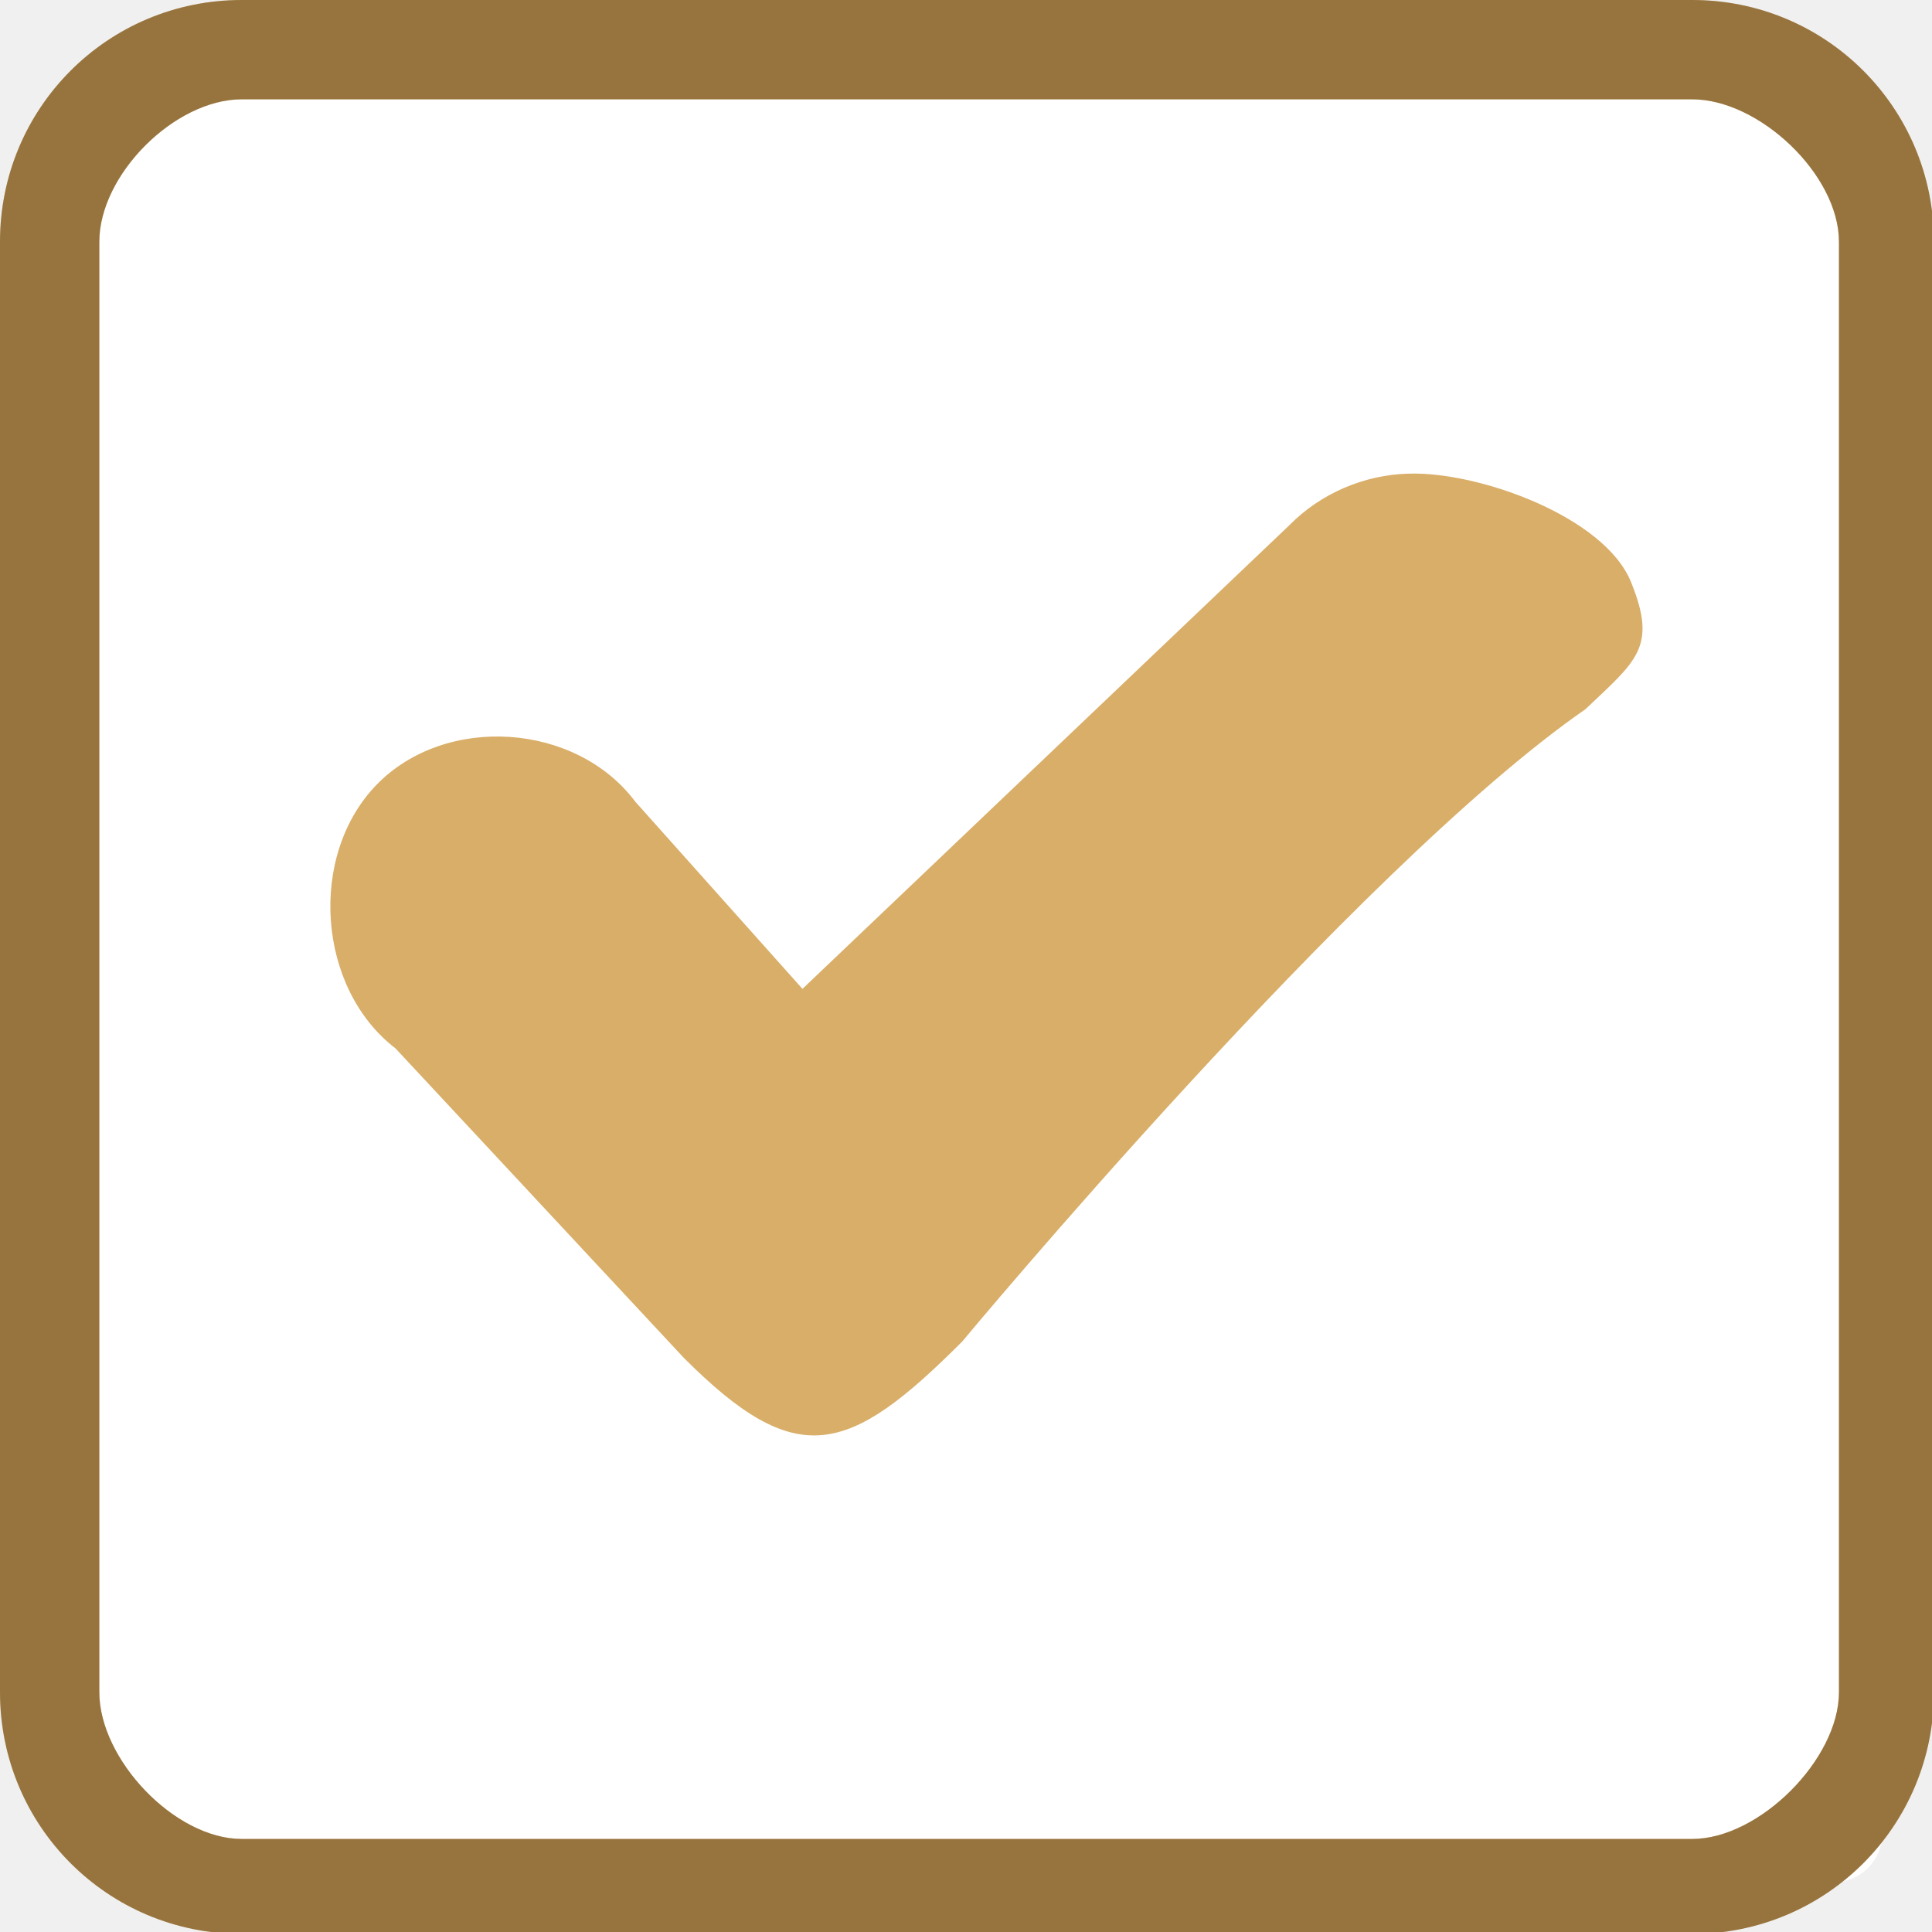
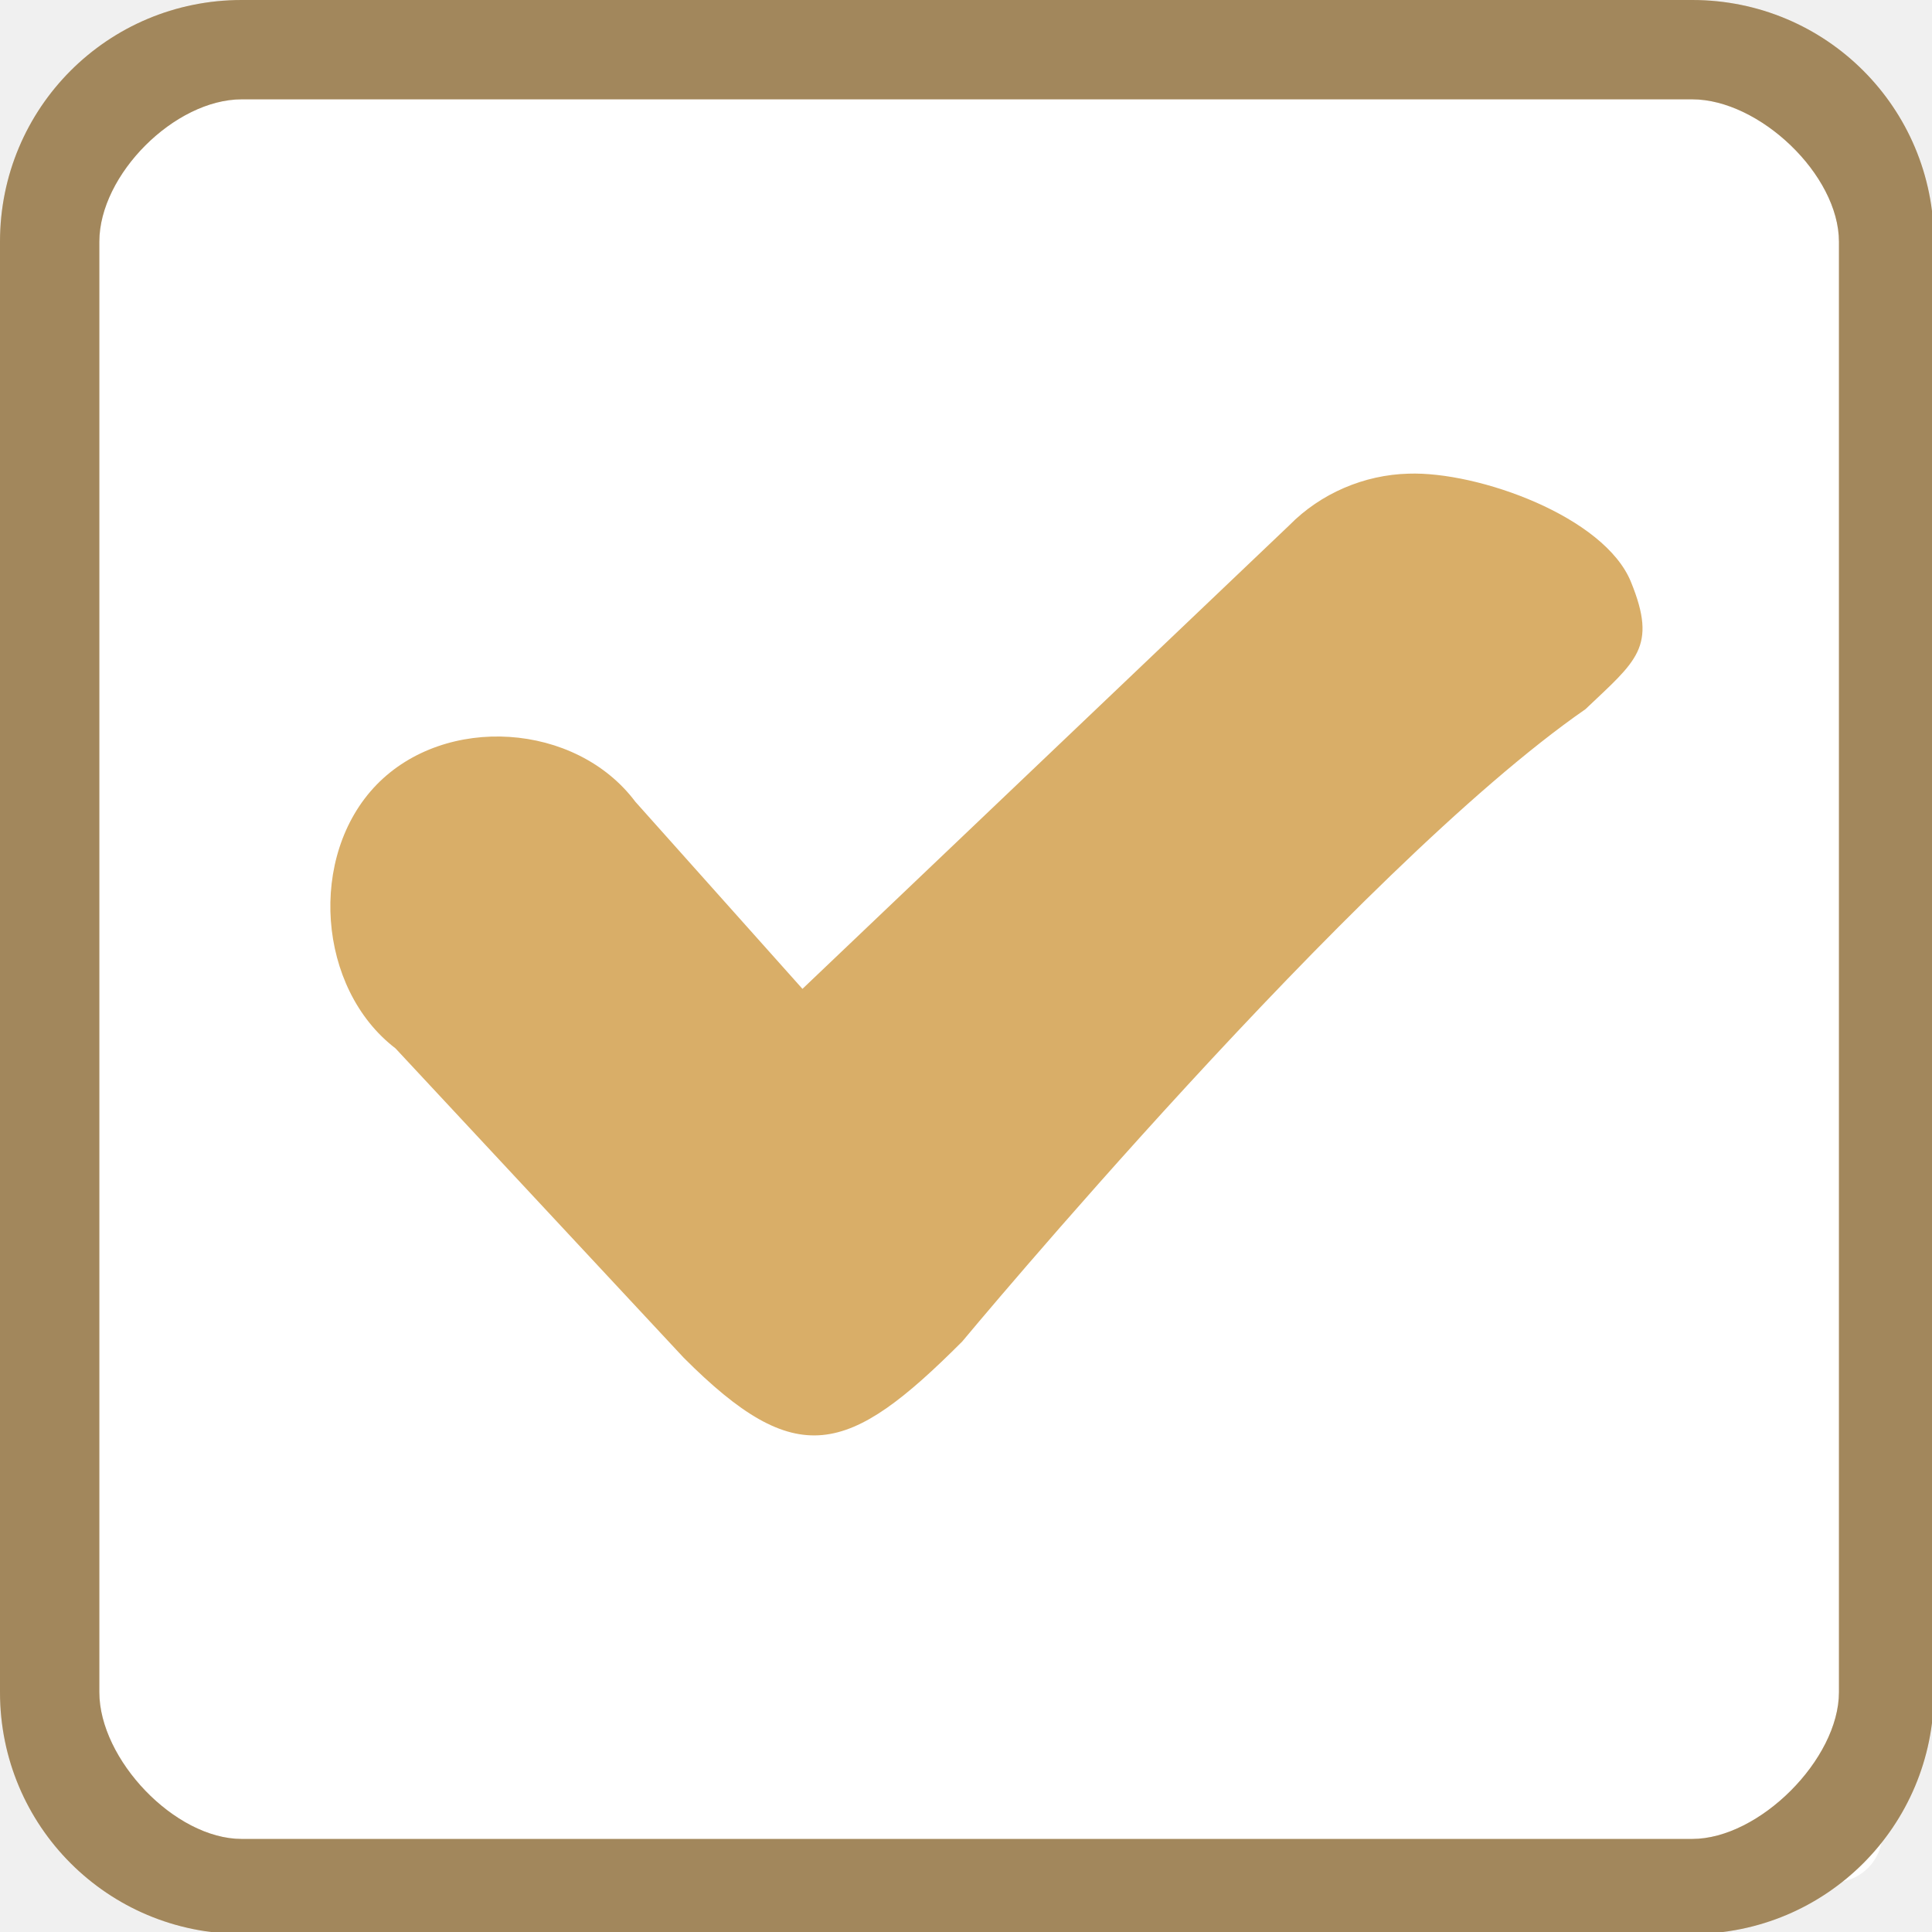
<svg xmlns="http://www.w3.org/2000/svg" width="333pt" height="333pt" viewBox="0 0 333 333" version="1.1">
  <g id="surface1">
    <path style=" stroke:none;fill-rule:nonzero;fill:#ffffff;fill-opacity:1;" d="M 20.246 11.914 L 316.082 11.914 C 320.672 11.914 324.414 15.625 324.414 20.246 L 324.414 316.082 C 324.414 320.672 320.672 324.414 316.082 324.414 L 20.246 324.414 C 15.625 324.414 11.914 320.672 11.914 316.082 L 11.914 20.246 C 11.914 15.625 15.625 11.914 20.246 11.914 Z M 20.246 11.914 " />
-     <path style=" stroke:none;fill-rule:nonzero;fill:#d2a052;fill-opacity:1;" d="M 41.668 0 C 18.586 0 0 18.586 0 41.668 L 0 291.668 C 0 314.746 18.586 333.332 41.668 333.332 L 291.668 333.332 C 314.746 333.332 333.332 314.746 333.332 291.668 L 333.332 41.668 C 333.332 18.586 314.746 0 291.668 0 Z M 41.668 17.121 L 291.668 17.121 C 303.223 17.121 316.961 30.109 316.961 41.668 L 316.961 291.668 C 316.961 303.223 303.223 316.961 291.668 316.961 L 41.668 316.961 C 30.109 316.961 17.121 303.223 17.121 291.668 L 17.121 41.668 C 17.121 30.109 30.109 17.121 41.668 17.121 Z M 41.668 17.121 " />
+     <path style=" stroke:none;fill-rule:nonzero;fill:#e1ba7d;fill-opacity:1;" d="M 41.668 0 C 18.586 0 0 18.586 0 41.668 L 0 291.668 C 0 314.746 18.586 333.332 41.668 333.332 L 291.668 333.332 C 314.746 333.332 333.332 314.746 333.332 291.668 L 333.332 41.668 C 333.332 18.586 314.746 0 291.668 0 Z M 41.668 17.121 L 291.668 17.121 C 303.223 17.121 316.961 30.109 316.961 41.668 L 316.961 291.668 C 316.961 303.223 303.223 316.961 291.668 316.961 L 41.668 316.961 C 30.109 316.961 17.121 303.223 17.121 291.668 L 17.121 41.668 C 17.121 30.109 30.109 17.121 41.668 17.121 Z M 41.668 17.121 " />
    <path style=" stroke:none;fill-rule:nonzero;fill:#101010;fill-opacity:0.30;" d="M 41.668 0 C 18.586 0 0 18.586 0 41.668 L 0 291.668 C 0 314.746 18.586 333.332 41.668 333.332 L 291.668 333.332 C 314.746 333.332 333.332 314.746 333.332 291.668 L 333.332 41.668 C 333.332 18.586 314.746 0 291.668 0 Z M 41.668 17.121 L 291.668 17.121 C 303.223 17.121 316.961 30.109 316.961 41.668 L 316.961 291.668 C 316.961 303.223 303.223 316.961 291.668 316.961 L 41.668 316.961 C 30.109 316.961 17.121 303.223 17.121 291.668 L 17.121 41.668 C 17.121 30.109 30.109 17.121 41.668 17.121 Z M 41.668 17.121 " />
    <path style=" stroke:none;fill-rule:nonzero;fill:#d9ae68;fill-opacity:1;" d="M 242.773 81.641 C 235.156 81.836 227.637 85.027 222.234 90.527 L 138.312 170.441 L 109.504 138.184 C 99.25 124.512 76.789 123.047 64.91 135.254 C 53.027 147.492 54.688 170.379 68.164 180.695 L 117.84 234.016 C 137.336 253.547 146.16 250.945 165.852 231.219 C 165.852 231.219 233.562 149.773 273.273 122.234 C 282.031 113.898 285.711 111.59 281.121 100.324 C 276.562 89.031 254.754 81.219 242.773 81.641 Z M 242.773 81.641 " />
  </g>
</svg>
